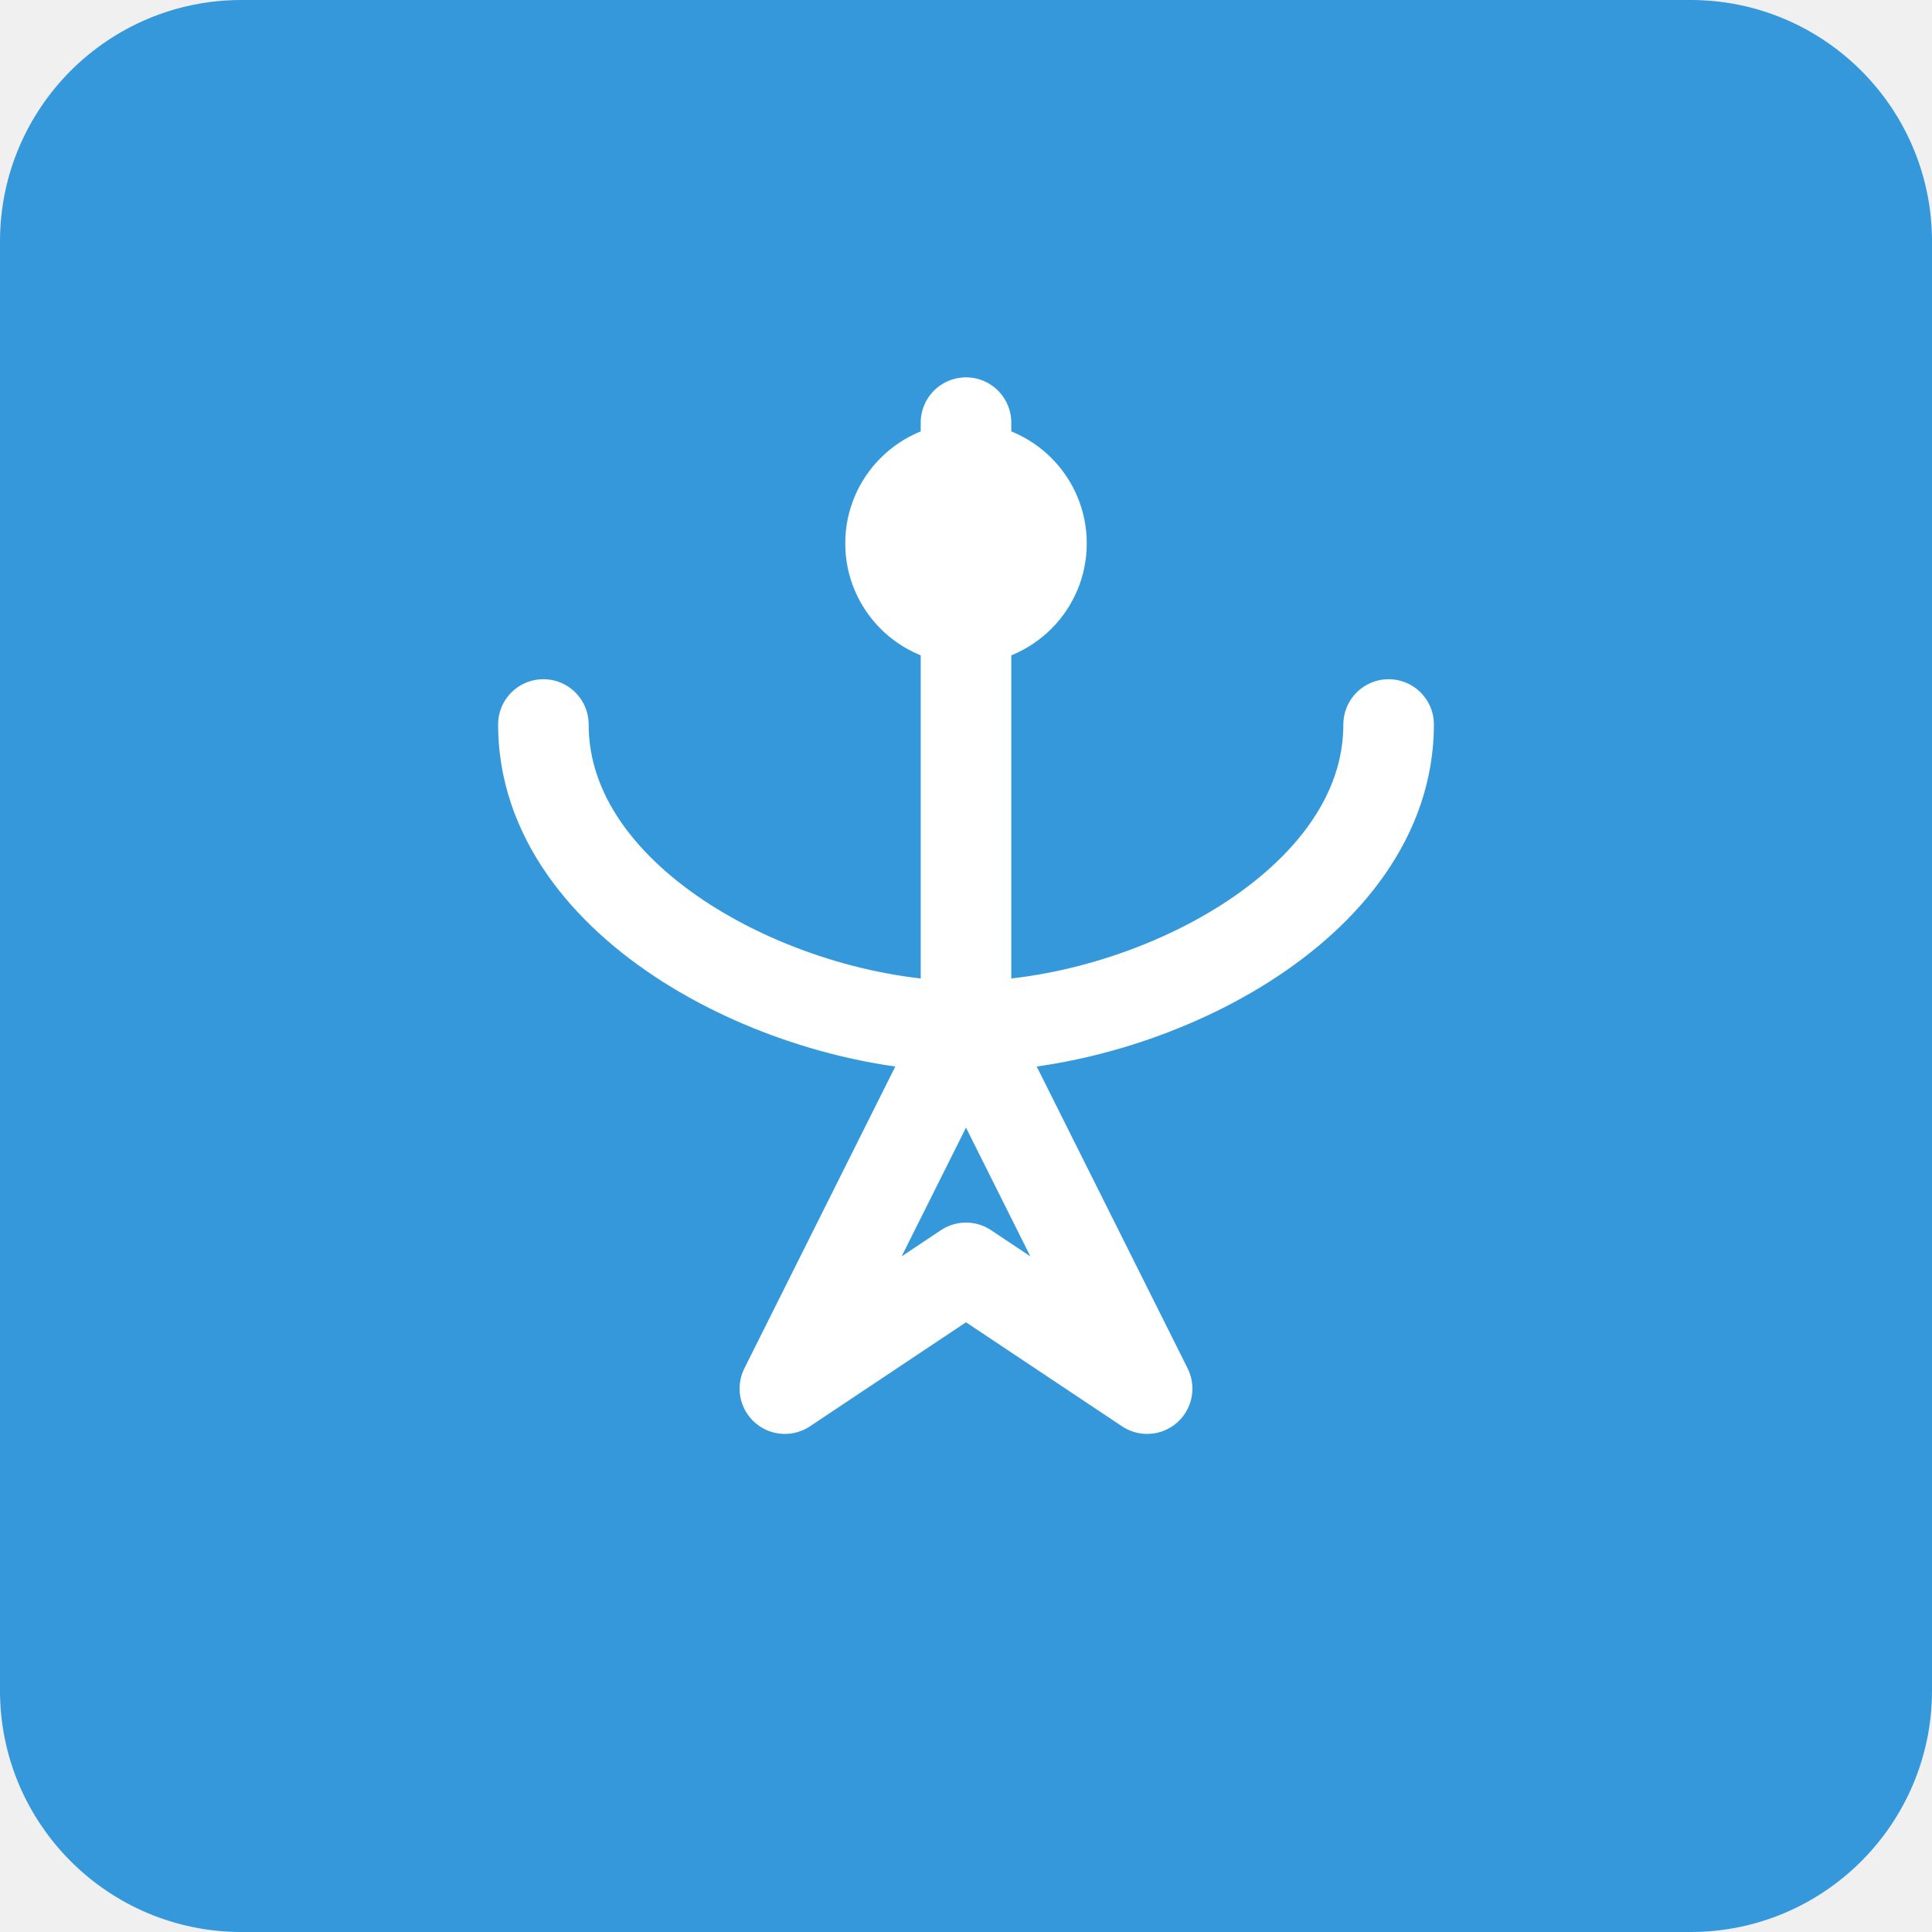
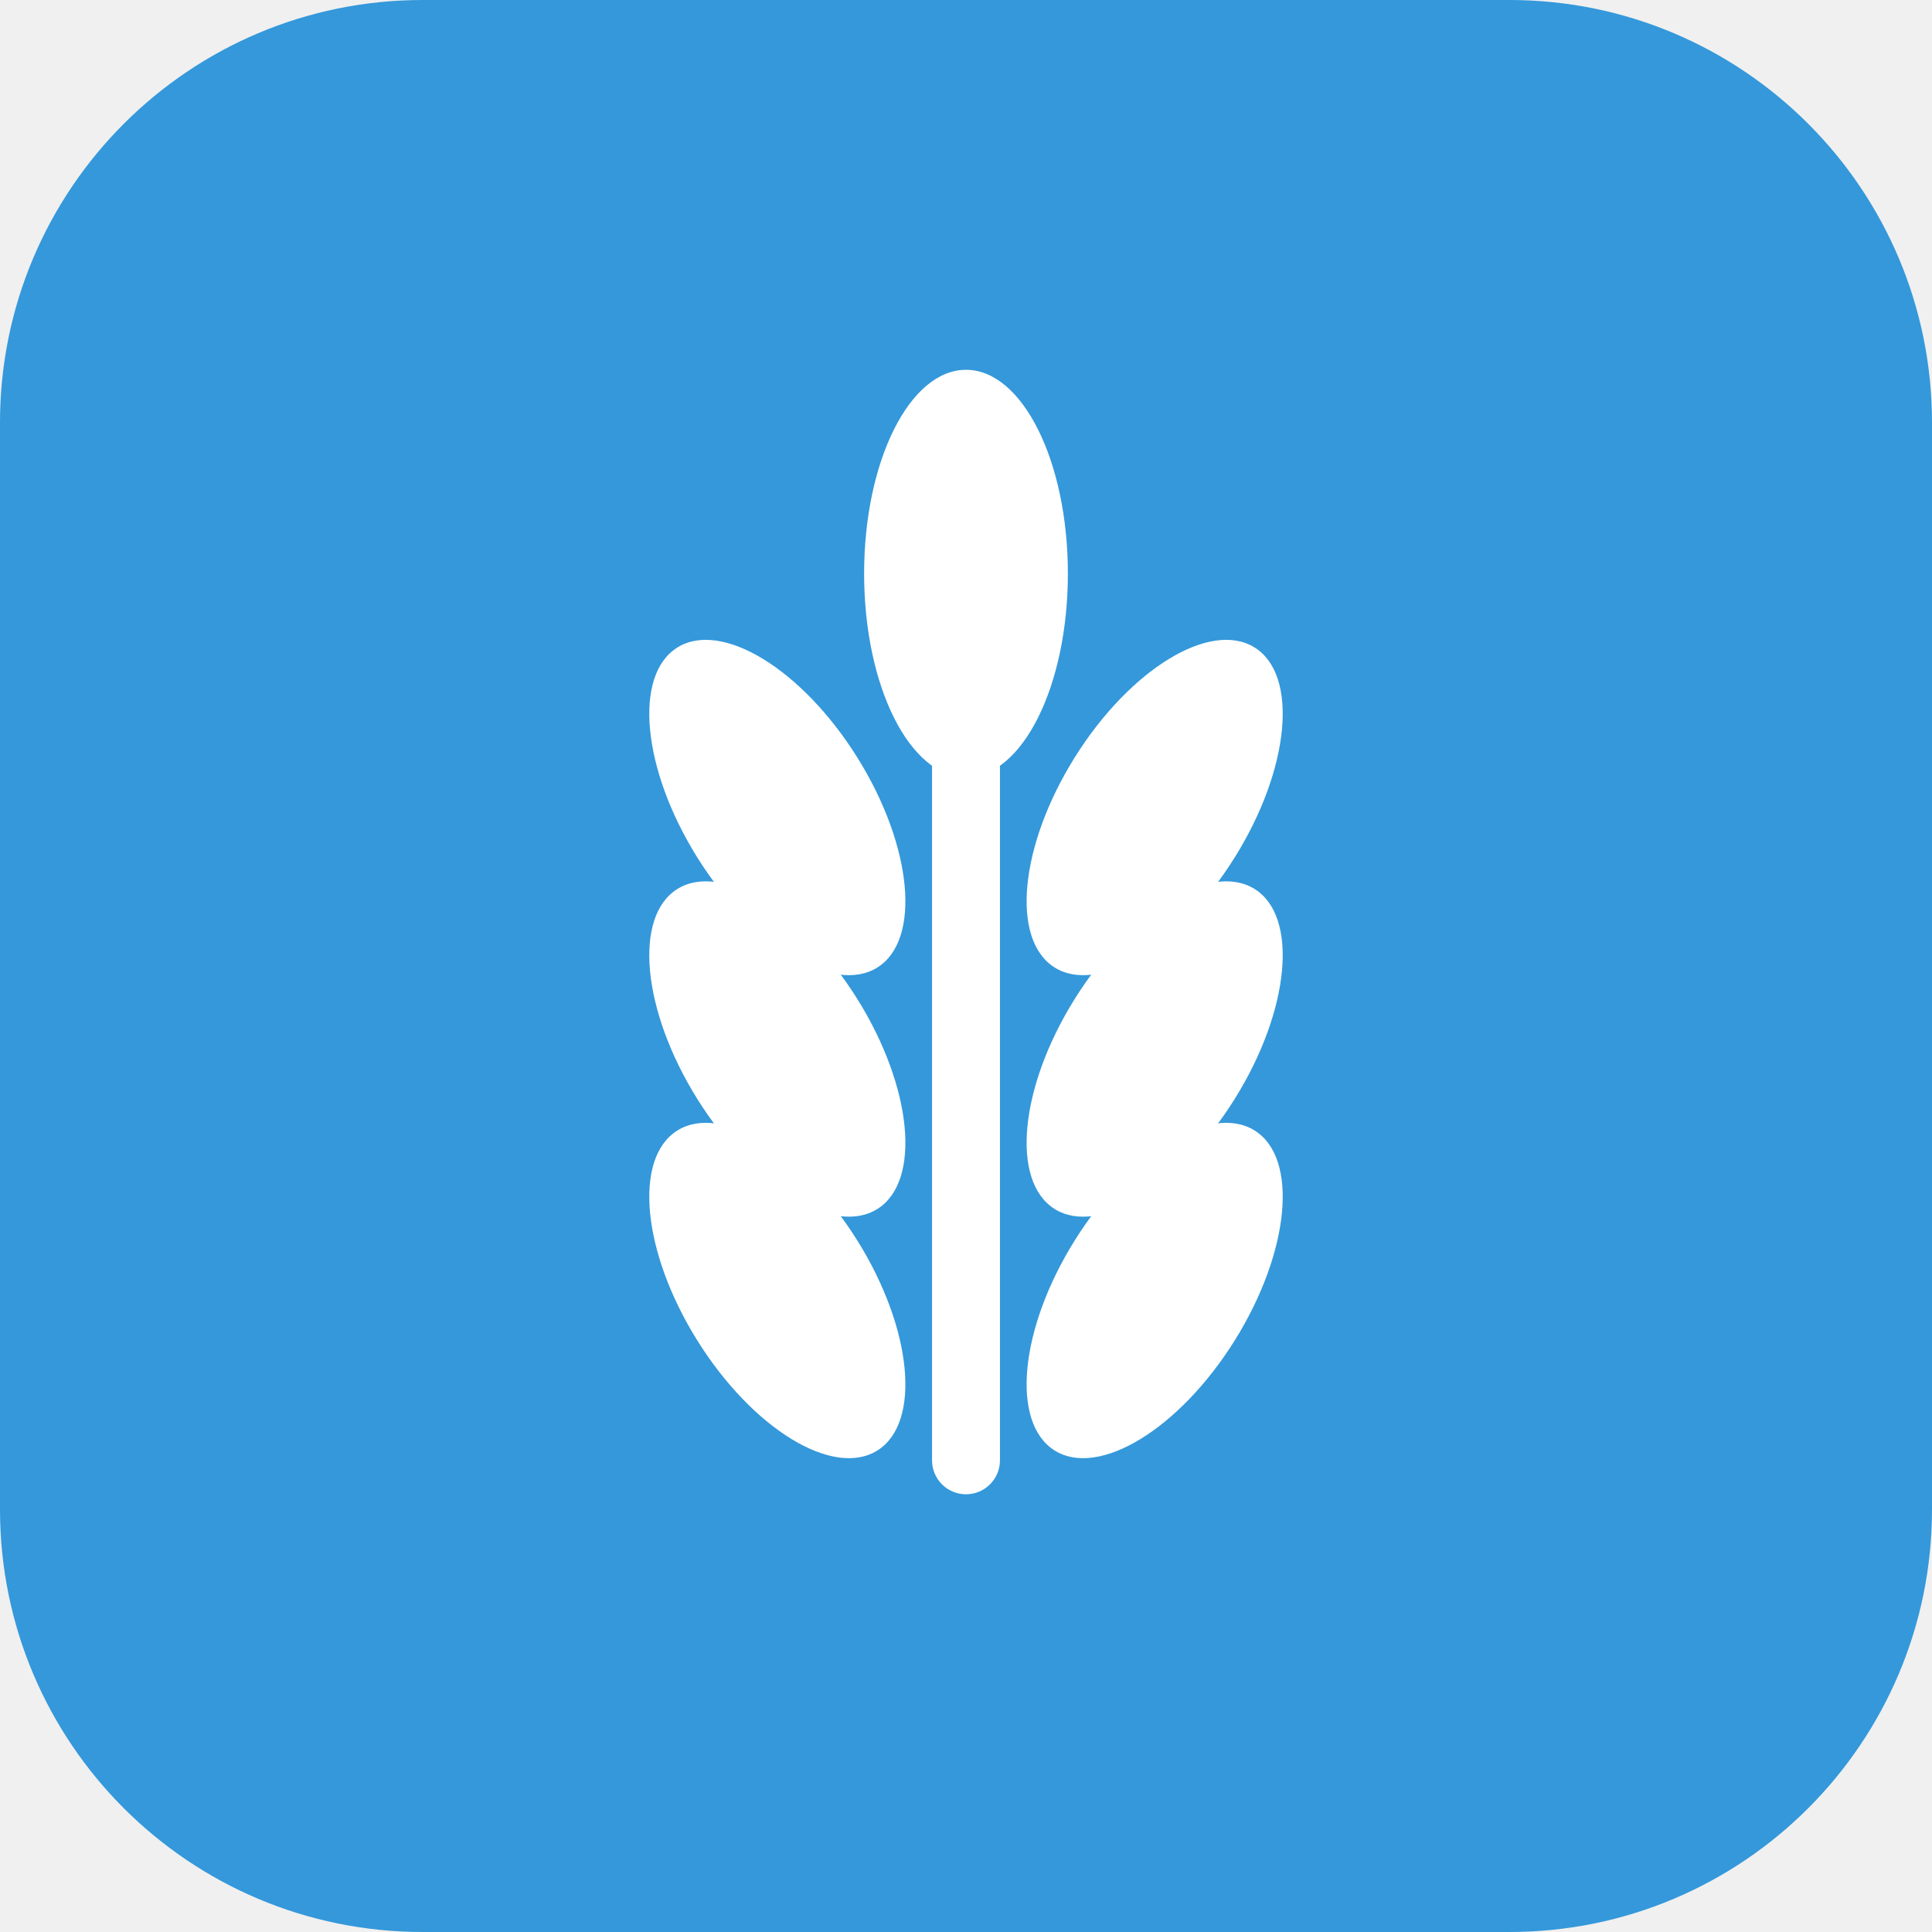
- <svg xmlns="http://www.w3.org/2000/svg" width="32" height="32" viewBox="0 0 32 32">
-   <rect width="32" height="32" rx="4" fill="#3498db" />
-   <path d="M16 7 L16 17 M16 17 C13 17 9 15 9 12 M16 17 C19 17 23 15 23 12 M16 17 L13 23 L16 21 L19 23 L16 17" stroke="white" stroke-width="1.5" fill="none" stroke-linecap="round" stroke-linejoin="round" />
-   <circle cx="16" cy="9" r="2" fill="white" />
+ <svg xmlns="http://www.w3.org/2000/svg" width="32" height="32" viewBox="0 0 512 512">
+   <rect width="512" height="512" rx="112" fill="#3498db" />
+   <g fill="#ffffff">
+     <rect x="247" y="180" width="18" height="216" rx="9" />
+     <ellipse cx="256" cy="152" rx="27" ry="54" />
+     <ellipse cx="206" cy="214" rx="25" ry="50" transform="rotate(-32 206 214)" />
+     <ellipse cx="306" cy="214" rx="25" ry="50" transform="rotate(32 306 214)" />
+     <ellipse cx="206" cy="278" rx="25" ry="50" transform="rotate(-32 206 278)" />
+     <ellipse cx="306" cy="278" rx="25" ry="50" transform="rotate(32 306 278)" />
+     <ellipse cx="206" cy="342" rx="25" ry="50" transform="rotate(-32 206 342)" />
+     <ellipse cx="306" cy="342" rx="25" ry="50" transform="rotate(32 306 342)" />
+   </g>
</svg>
